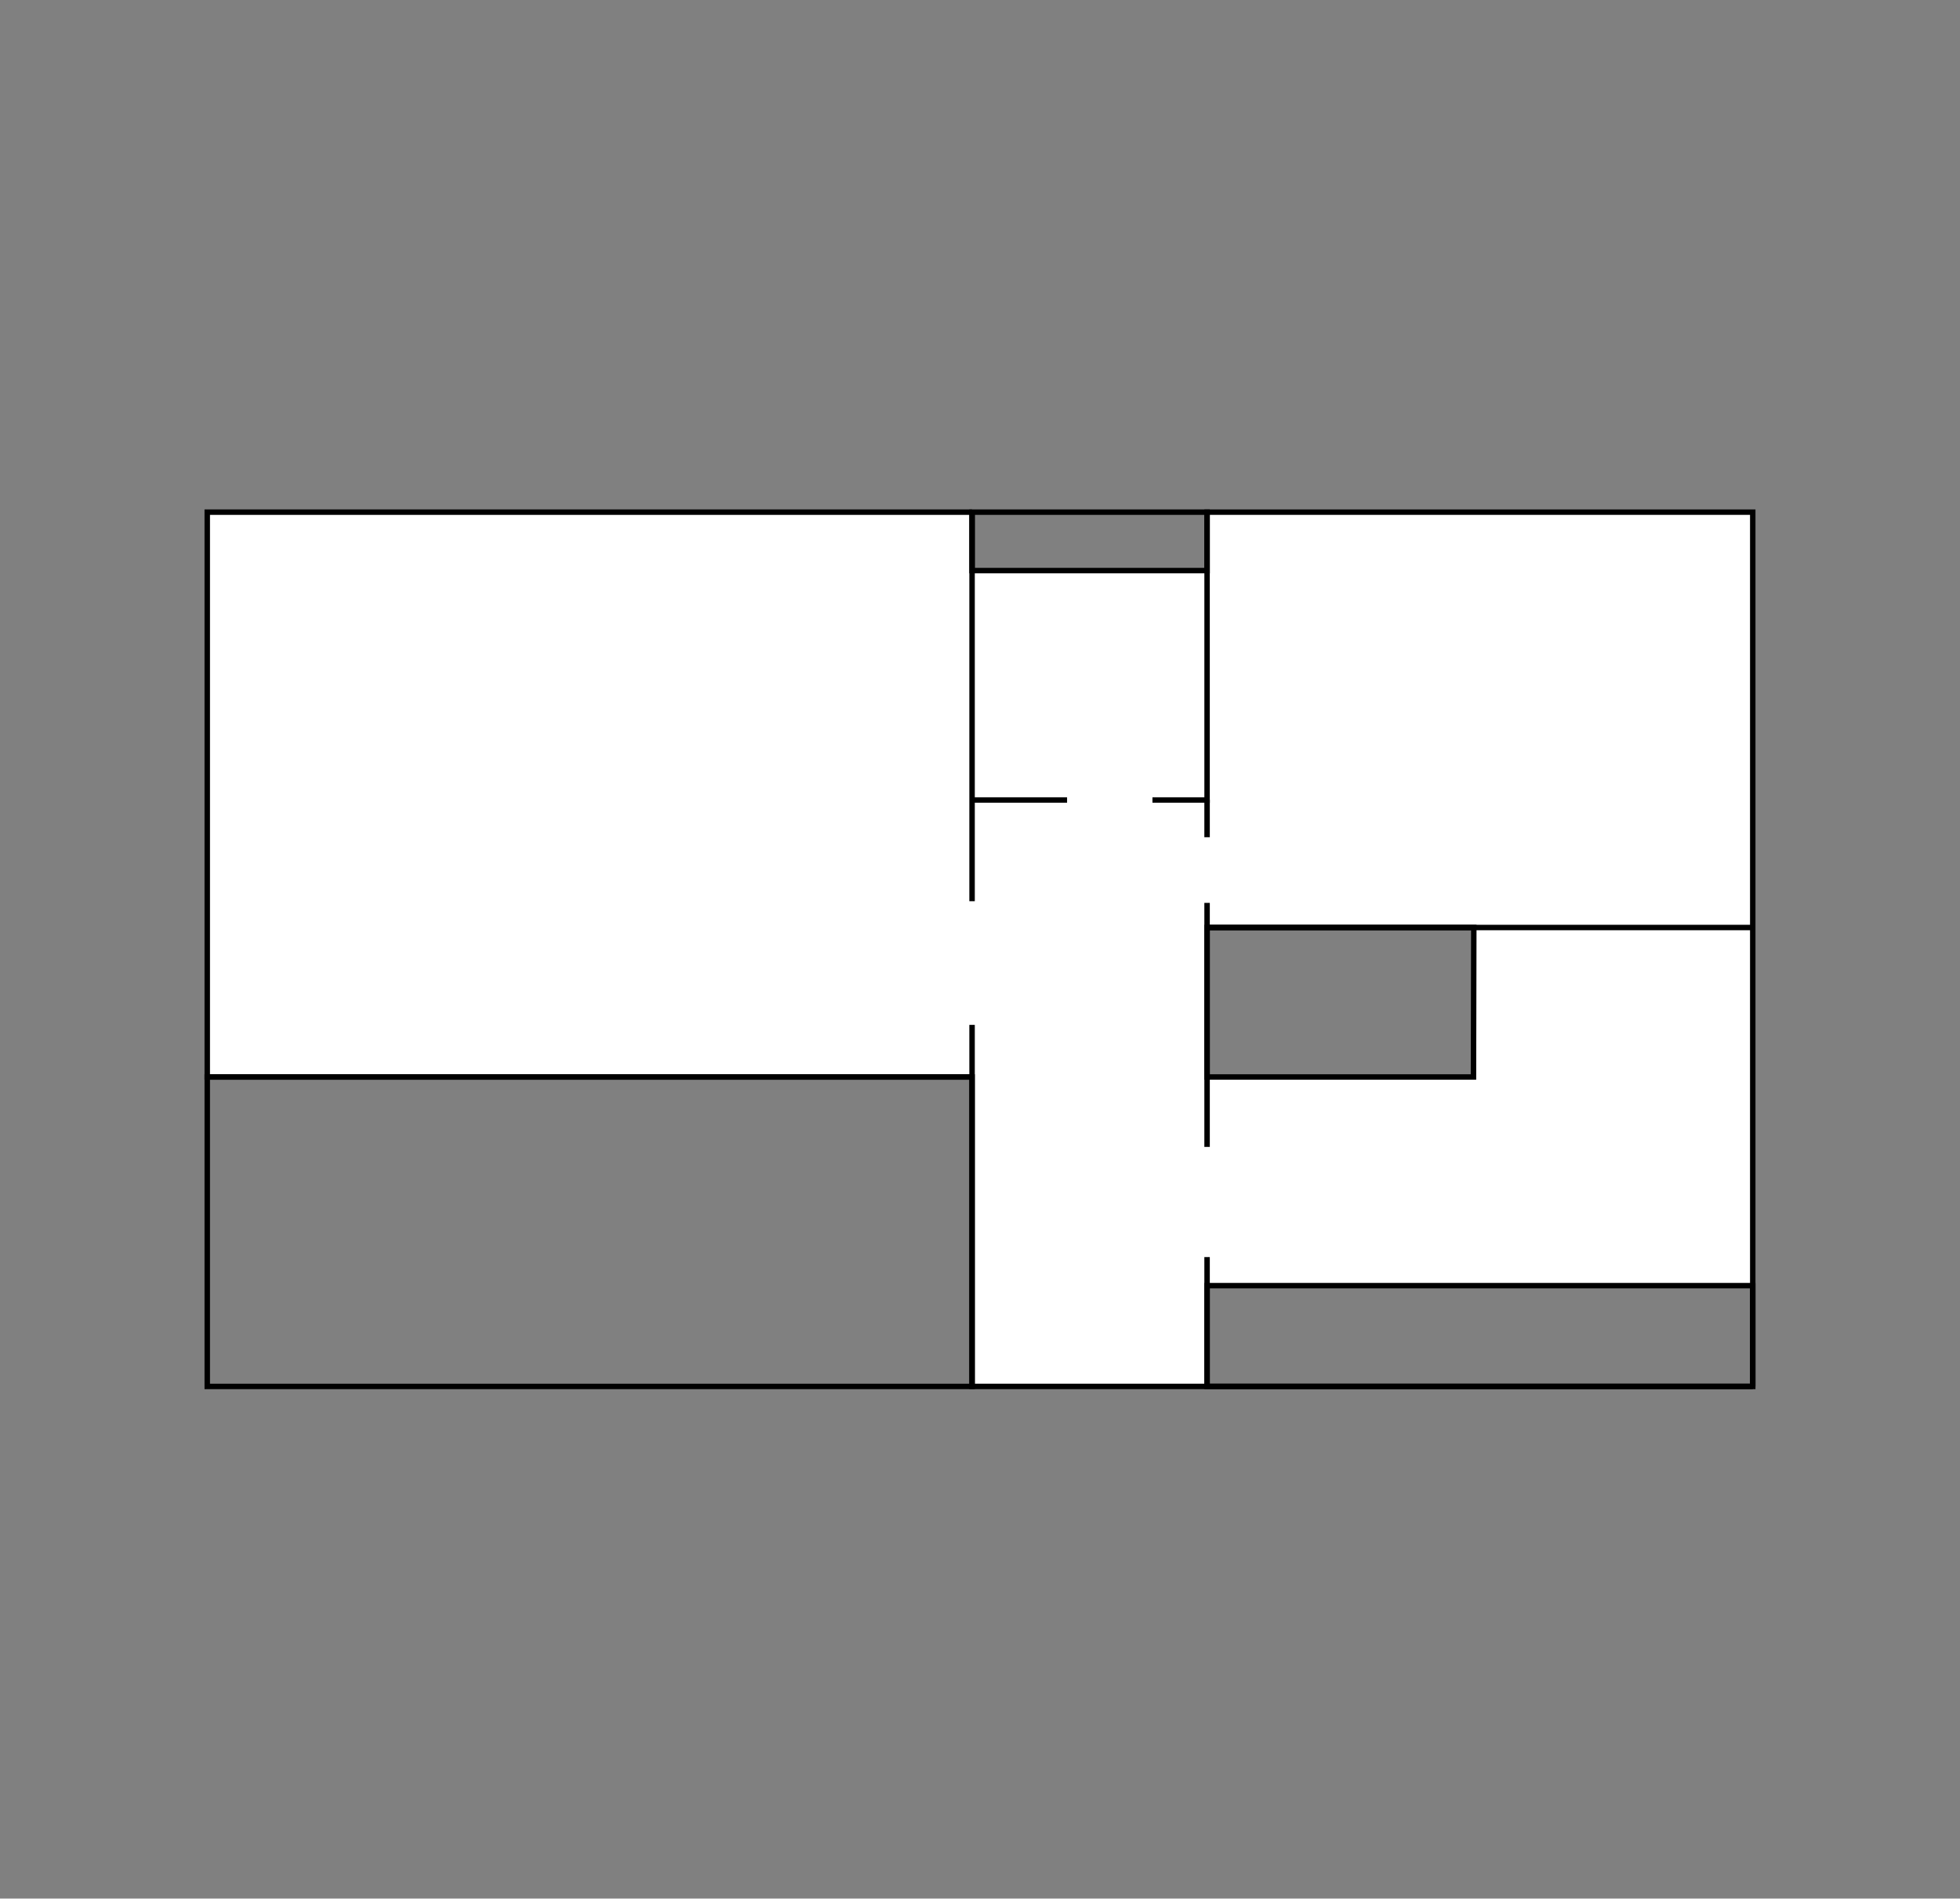
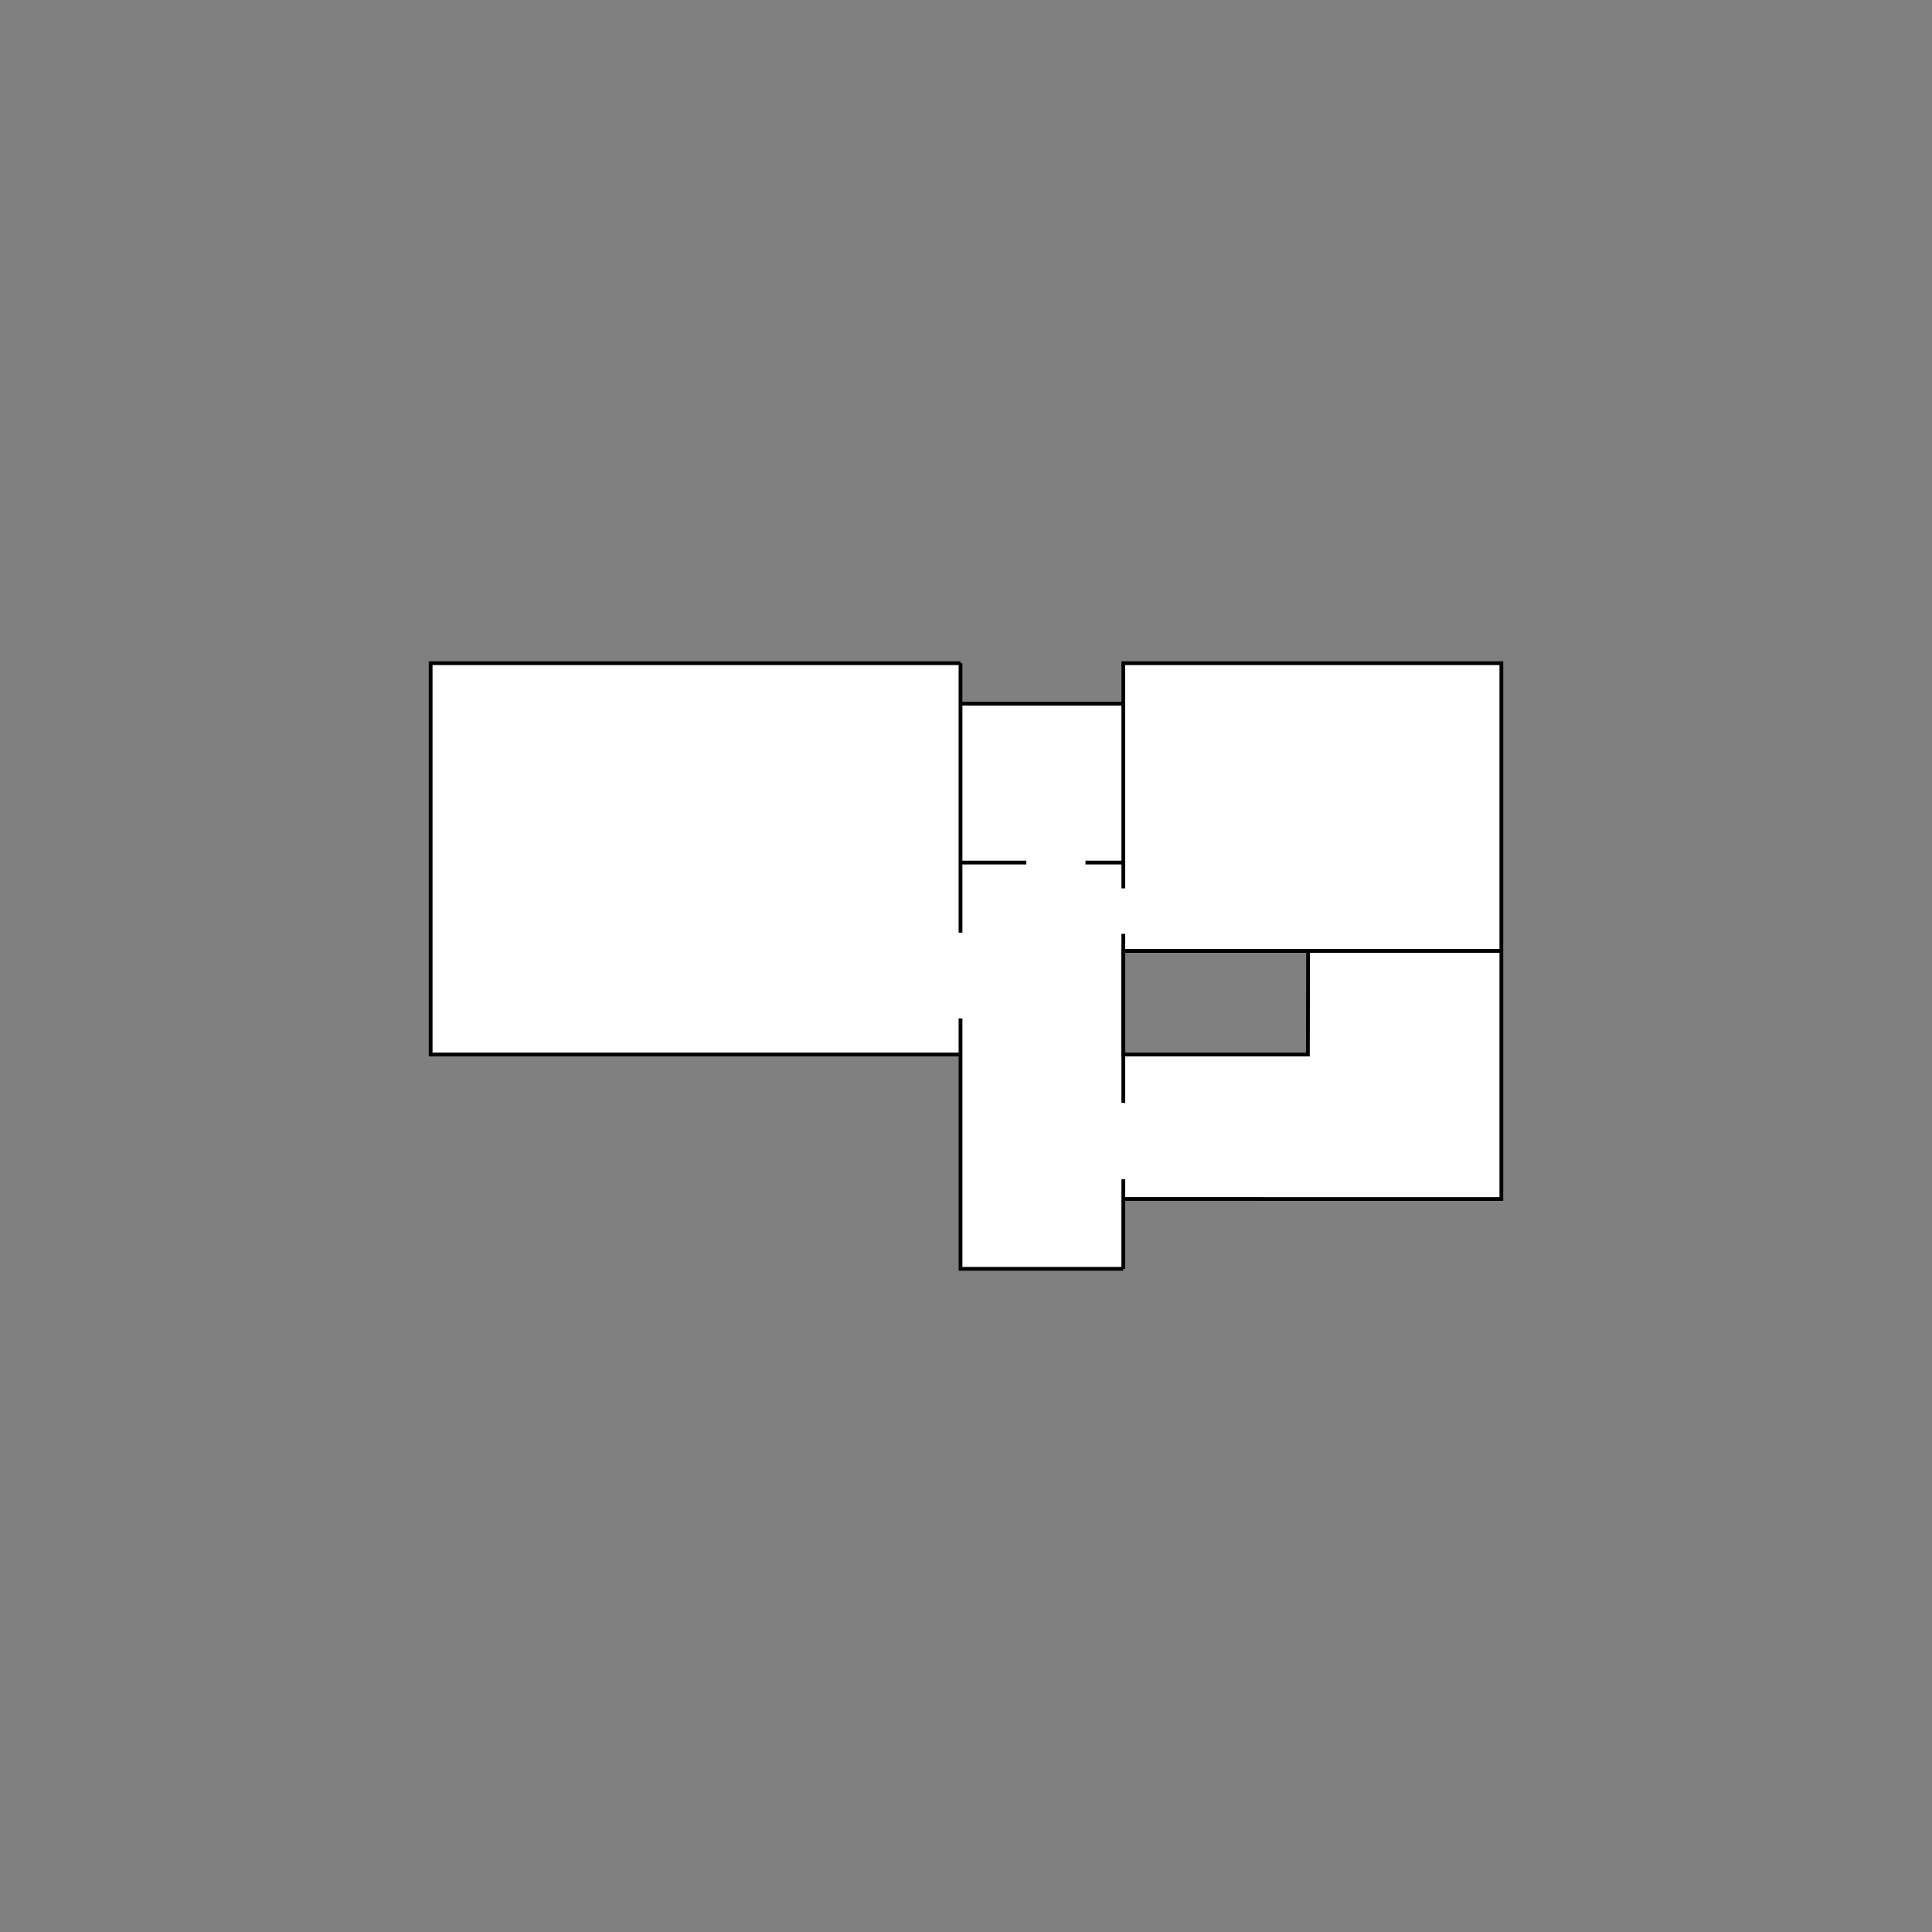
- <svg xmlns="http://www.w3.org/2000/svg" version="1.1" x="0px" y="0px" width="1114" height="1079" viewBox="0 0 1114 1079" id="svg2">
+ <svg xmlns="http://www.w3.org/2000/svg" version="1.1" x="0px" y="0px" width="1585" height="1585" viewBox="0 0 1585 1585" id="svg2">
  <defs id="defs1878" />
-   <path style="opacity:1;fill:#000000;fill-opacity:0.498;stroke:none;stroke-width:0.954;stroke-linecap:round;stroke-linejoin:round;stroke-miterlimit:4;stroke-dasharray:none;stroke-dashoffset:0;stroke-opacity:0.498" d="M 0 0 L 0 1079 L 1114 1079 L 1114 0 L 0 0 z M 117.795 291.064 L 552.49 291.064 L 686.062 291.064 L 996.205 291.064 L 996.205 787.936 L 117.795 787.936 L 117.795 612.082 L 117.795 291.064 z " id="rect4503" />
-   <path style="fill:none;fill-rule:evenodd;stroke:#000000;stroke-width:3.102;stroke-linecap:butt;stroke-linejoin:miter;stroke-miterlimit:4;stroke-dasharray:none;stroke-opacity:1" d="M 996.206,787.936 H 552.491 V 582.458 m 0,-70.281 V 291.064" id="path6965" />
-   <path style="fill:none;fill-rule:evenodd;stroke:#000000;stroke-width:3.102;stroke-linecap:butt;stroke-linejoin:miter;stroke-miterlimit:4;stroke-dasharray:none;stroke-opacity:1" d="M 552.491,612.081 H 117.794 V 291.064 h 434.696" id="path6967" />
-   <path style="fill:none;fill-rule:evenodd;stroke:#000000;stroke-width:3.102;stroke-linecap:butt;stroke-linejoin:miter;stroke-miterlimit:4;stroke-dasharray:none;stroke-opacity:1" d="M 686.062,527.126 H 996.206" id="path6973" />
-   <path style="fill:none;fill-rule:evenodd;stroke:#000000;stroke-width:3.102;stroke-linecap:butt;stroke-linejoin:miter;stroke-miterlimit:4;stroke-dasharray:none;stroke-opacity:1" d="m 686.062,513.126 v 138.683" id="path6975" />
-   <path style="fill:none;fill-rule:evenodd;stroke:#000000;stroke-width:3.102;stroke-linecap:butt;stroke-linejoin:miter;stroke-miterlimit:4;stroke-dasharray:none;stroke-opacity:1" d="m 686.062,714.422 v 73.514" id="path6977" />
-   <path style="fill:#000000;fill-opacity:0.498;fill-rule:evenodd;stroke:#000000;stroke-width:3.102;stroke-linecap:butt;stroke-linejoin:miter;stroke-miterlimit:4;stroke-dasharray:none;stroke-opacity:1" d="m 837.473,612.081 0.184,-84.956 H 686.062 v 84.956 z" id="path6981" />
-   <path style="fill:none;fill-rule:evenodd;stroke:#000000;stroke-width:3.084;stroke-linecap:butt;stroke-linejoin:miter;stroke-miterlimit:4;stroke-dasharray:none;stroke-opacity:1" d="M 996.206,787.936 V 291.064 H 686.062 v 163.592 h -31.042 m -48.53,0 h -53.999" id="path6983" />
-   <path id="path4494" d="m 996.206,787.936 v -57.27 H 686.062 v 57.27 z" style="fill:#000000;fill-opacity:0.498;fill-rule:evenodd;stroke:#000000;stroke-width:3.102;stroke-linecap:butt;stroke-linejoin:miter;stroke-miterlimit:4;stroke-dasharray:none;stroke-opacity:1" />
-   <path id="path4498" d="m 686.062,291.064 v 33.215 H 552.491 v -33.215 z" style="fill:#000000;fill-opacity:0.498;fill-rule:evenodd;stroke:#000000;stroke-width:3.102;stroke-linecap:butt;stroke-linejoin:miter;stroke-miterlimit:4;stroke-dasharray:none;stroke-opacity:1" />
-   <path id="path4490" d="M 552.491,612.081 H 117.794 v 175.855 h 434.696 z" style="fill:#000000;fill-opacity:0.498;fill-rule:evenodd;stroke:#000000;stroke-width:3.102;stroke-linecap:butt;stroke-linejoin:miter;stroke-miterlimit:4;stroke-dasharray:none;stroke-opacity:1" />
-   <path id="path4491" d="m 686.062,454.553 v 21.256" style="fill:none;fill-rule:evenodd;stroke:#000000;stroke-width:3.102;stroke-linecap:butt;stroke-linejoin:miter;stroke-miterlimit:4;stroke-dasharray:none;stroke-opacity:1" />
+   <path style="opacity:1;fill:#000000;fill-opacity:0.498;stroke:none;stroke-width:0.954;stroke-linecap:round;stroke-linejoin:round;stroke-miterlimit:4;stroke-dasharray:none;stroke-dashoffset:0;stroke-opacity:0.498" d="M 0,0 V 1585 H 1585 V 0 Z m 353.299,544.064 h 434.696 v 33.215 h 133.572 v -33.214 h 310.143 l -8e-4,439.619 -310.143,-0.017 -0.109,57.269 H 787.995 V 865.081 H 353.299 Z" id="rect4503" />
+   <path style="fill:none;fill-rule:evenodd;stroke:#000000;stroke-width:3.102;stroke-linecap:butt;stroke-linejoin:miter;stroke-miterlimit:4;stroke-dasharray:none;stroke-opacity:1" d="M 921.458,1040.936 H 787.995 V 835.458 m 0,-70.281 V 544.064" id="path6965" />
+   <path style="fill:none;fill-rule:evenodd;stroke:#000000;stroke-width:3.102;stroke-linecap:butt;stroke-linejoin:miter;stroke-miterlimit:4;stroke-dasharray:none;stroke-opacity:1" d="M 787.995,865.081 H 353.299 V 544.064 h 434.696" id="path6967" />
+   <path style="fill:none;fill-rule:evenodd;stroke:#000000;stroke-width:3.102;stroke-linecap:butt;stroke-linejoin:miter;stroke-miterlimit:4;stroke-dasharray:none;stroke-opacity:1" d="M 921.567,780.126 H 1231.71" id="path6973" />
+   <path style="fill:none;fill-rule:evenodd;stroke:#000000;stroke-width:3.102;stroke-linecap:butt;stroke-linejoin:miter;stroke-miterlimit:4;stroke-dasharray:none;stroke-opacity:1" d="m 921.567,766.126 v 138.683" id="path6975" />
+   <path style="fill:none;fill-rule:evenodd;stroke:#000000;stroke-width:3.102;stroke-linecap:butt;stroke-linejoin:miter;stroke-miterlimit:4;stroke-dasharray:none;stroke-opacity:1" d="m 921.567,967.422 v 73.514" id="path6977" />
+   <path style="fill:#000000;fill-opacity:0.498;fill-rule:evenodd;stroke:#000000;stroke-width:3.102;stroke-linecap:butt;stroke-linejoin:miter;stroke-miterlimit:4;stroke-dasharray:none;stroke-opacity:1" d="m 1072.978,865.081 0.184,-84.956 H 921.567 v 84.956 z" id="path6981" />
+   <path style="fill:none;fill-rule:evenodd;stroke:#000000;stroke-width:3.084;stroke-linecap:butt;stroke-linejoin:miter;stroke-miterlimit:4;stroke-dasharray:none;stroke-opacity:1" d="m 921.567,983.666 310.143,0.017 8e-4,-439.619 H 921.567 V 707.657 H 890.525 m -48.53,0 h -53.999" id="path6983" />
+   <path id="path4498" d="M 921.567,577.279 H 787.995" style="fill:#000000;fill-opacity:0.498;fill-rule:evenodd;stroke:#000000;stroke-width:3.102;stroke-linecap:butt;stroke-linejoin:miter;stroke-miterlimit:4;stroke-dasharray:none;stroke-opacity:1" />
+   <path id="path4491" d="m 921.567,707.553 v 21.256" style="fill:none;fill-rule:evenodd;stroke:#000000;stroke-width:3.102;stroke-linecap:butt;stroke-linejoin:miter;stroke-miterlimit:4;stroke-dasharray:none;stroke-opacity:1" />
</svg>
